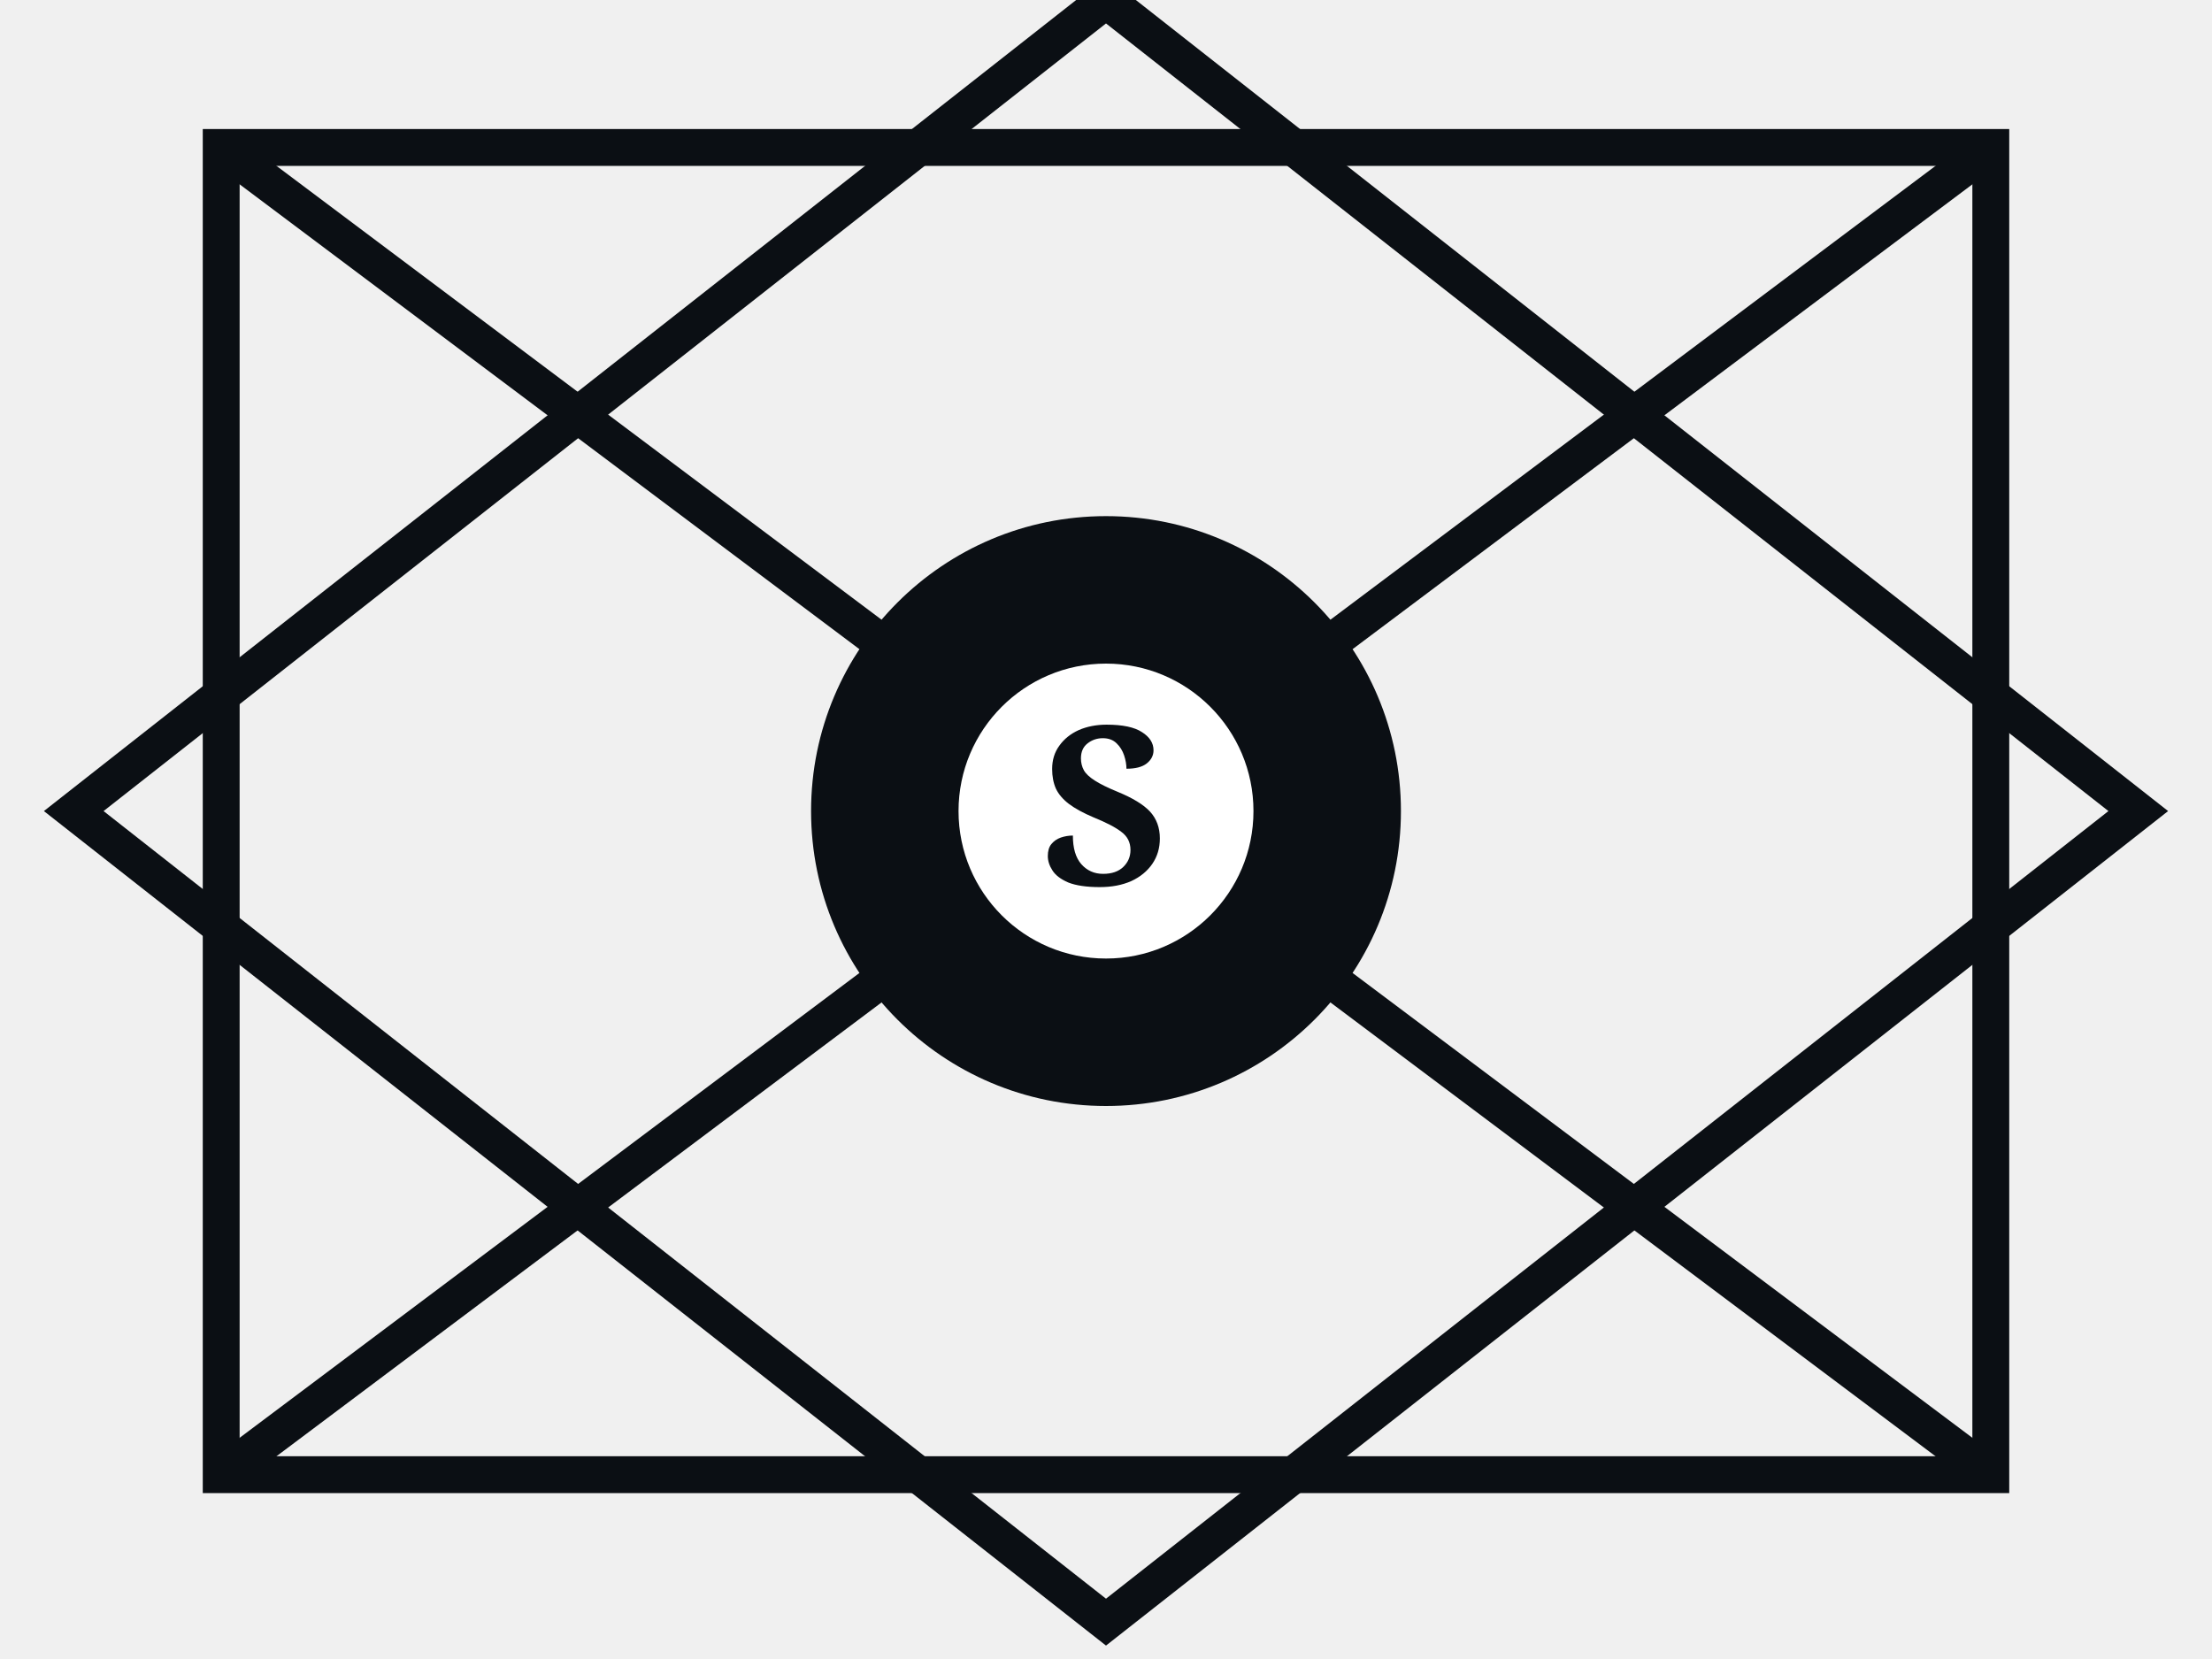
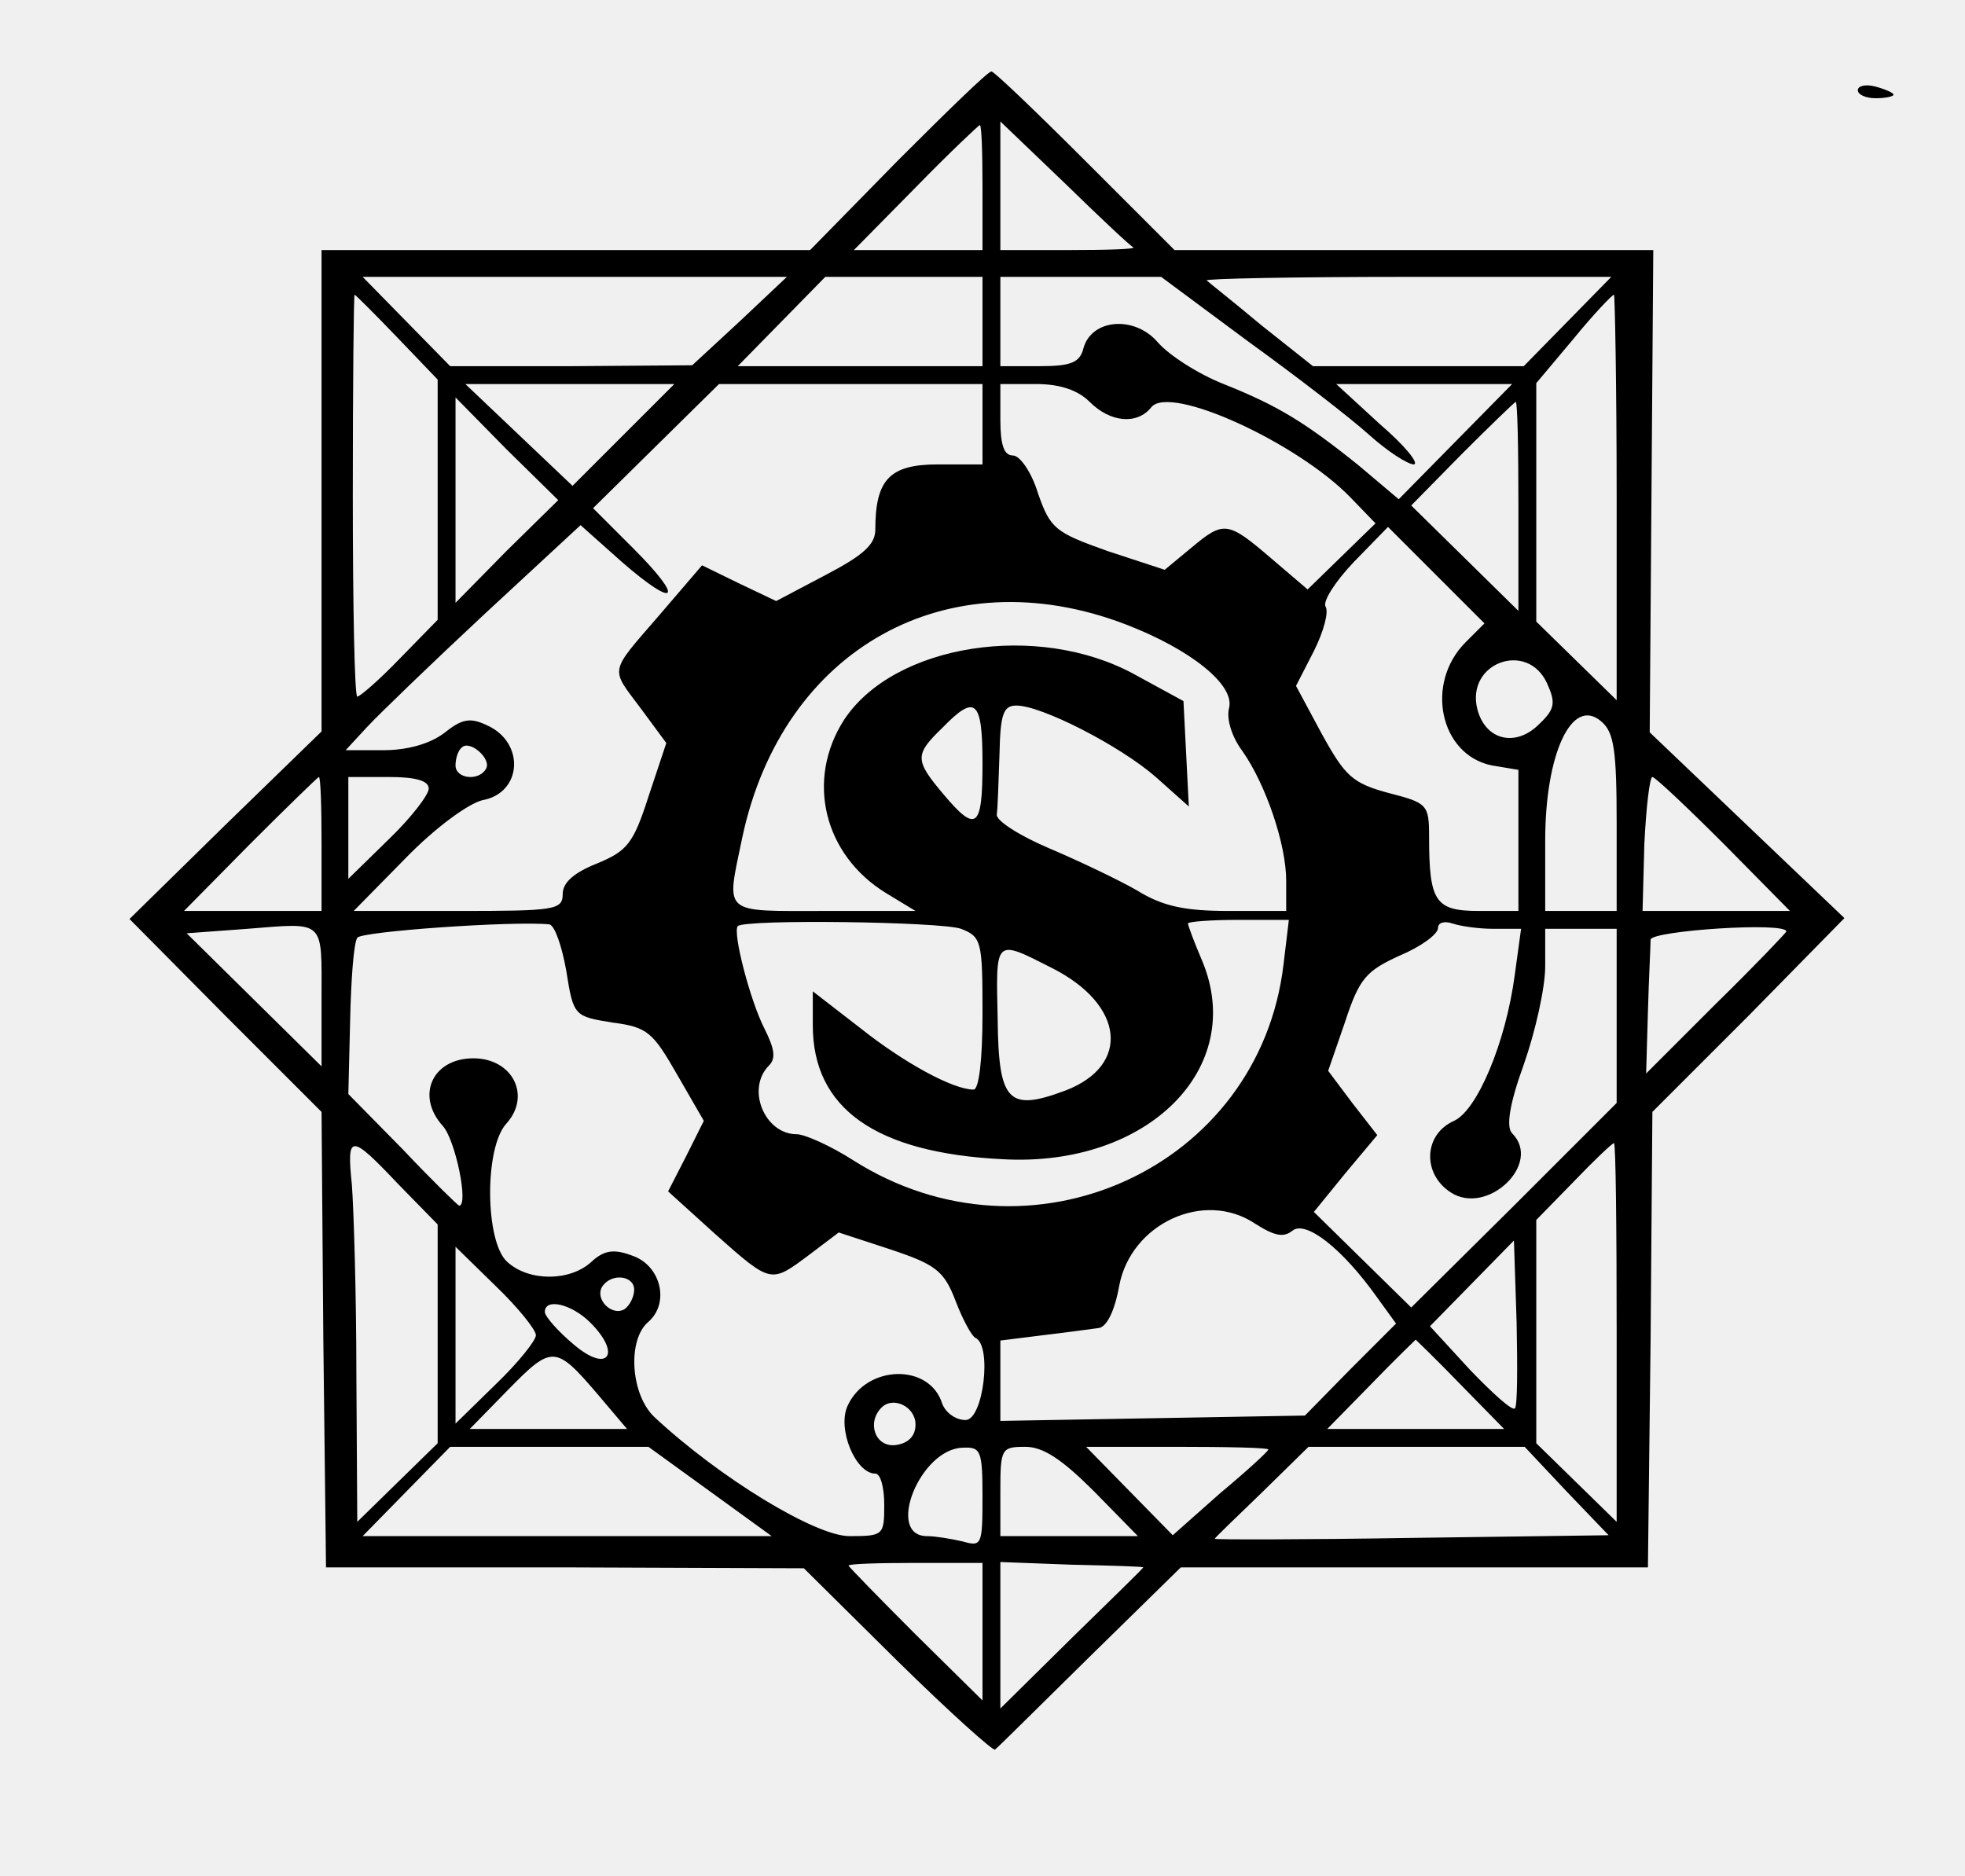
- <svg xmlns="http://www.w3.org/2000/svg" viewBox="0 0 120 90" fill="none">
-   <g stroke="#0b0f14" stroke-width="2">
-     <rect x="12" y="8" width="96" height="72" />
-     <polygon points="60,0 116,44 60,88 4,44" />
-     <line x1="12" y1="8" x2="108" y2="80" />
-     <line x1="108" y1="8" x2="12" y2="80" />
+ <svg xmlns="http://www.w3.org/2000/svg" version="1.0" width="220pt" height="210pt" viewBox="0 0 220 210" preserveAspectRatio="xMidYMid meet">
+   <g transform="translate(0,210) scale(0.1,-0.1)" fill="#000000" stroke="none">
+     <path d="M1005 1920 l-98 -100 -273 0 -274 0 0 -270 0 -269 -108 -105 -107 -105 107 -108 108 -108 2 -255 3 -255 268 0 267 -1 105 -104 c58 -57 107 -101 109 -99 3 2 50 49 106 104 l102 100 261 0 262 0 3 255 2 255 108 108 107 109 -109 104 -109 104 2 270 2 270 -268 0 -268 0 -100 100 c-55 55 -102 100 -105 100 -4 0 -50 -45 -105 -100z m95 -30 l0 -70 -72 0 -72 0 69 70 c38 39 71 70 72 70 2 0 3 -31 3 -70z m169 -67 c2 -2 -30 -3 -72 -3 l-77 0 0 72 0 72 72 -69 c40 -39 74 -71 77 -72z m-441 -83 l-53 -49 -135 -1 -136 0 -49 50 -49 50 238 0 237 0 -53 -50z m272 0 l0 -50 -137 0 -137 0 49 50 49 50 88 0 88 0 0 -50z m297 -22 c54 -39 115 -86 136 -105 20 -18 43 -33 50 -33 6 1 -10 21 -38 45 l-49 45 98 0 99 0 -63 -64 -64 -65 -45 38 c-61 49 -91 67 -151 91 -28 11 -61 32 -74 47 -26 30 -74 26 -83 -7 -4 -16 -14 -20 -49 -20 l-44 0 0 50 0 50 90 0 90 0 97 -72z m358 22 l-49 -50 -118 0 -118 0 -58 46 c-31 26 -59 48 -61 50 -2 2 99 4 224 4 l229 0 -49 -50z m-1311 -17 l46 -48 0 -135 0 -134 -42 -43 c-23 -24 -45 -43 -48 -43 -3 0 -5 101 -5 225 0 124 1 225 2 225 1 0 22 -21 47 -47z m1366 -180 l0 -227 -45 44 -45 44 0 134 0 133 42 50 c22 27 43 49 45 49 1 0 3 -102 3 -227z m-1112 70 l-57 -57 -60 57 -60 57 117 0 117 0 -57 -57z m402 12 l0 -45 -50 0 c-54 0 -70 -17 -70 -73 0 -17 -14 -29 -56 -51 l-55 -29 -42 20 -41 20 -48 -56 c-57 -66 -55 -58 -20 -105 l28 -38 -20 -60 c-17 -53 -24 -61 -58 -75 -25 -10 -38 -21 -38 -34 0 -18 -9 -19 -117 -19 l-117 0 58 59 c33 34 70 61 86 65 45 8 48 65 5 84 -19 9 -28 7 -48 -9 -16 -12 -41 -19 -68 -19 l-42 0 24 26 c13 14 72 71 131 126 l108 100 46 -41 c62 -54 71 -43 13 15 l-45 45 70 69 71 70 148 0 147 0 0 -45z m120 25 c23 -23 53 -26 69 -6 21 26 164 -40 223 -101 l28 -29 -38 -37 -38 -37 -41 35 c-49 42 -53 42 -90 11 l-29 -24 -64 21 c-59 21 -64 25 -78 65 -7 23 -20 42 -28 42 -10 0 -14 12 -14 40 l0 40 40 0 c27 0 47 -7 60 -20z m-653 -167 l-57 -58 0 115 0 115 57 -58 58 -57 -58 -57z m1133 50 l0 -117 -60 59 -60 59 57 58 c32 32 59 58 60 58 2 0 3 -53 3 -117z m-59 -152 c-46 -46 -29 -126 29 -138 l30 -5 0 -79 0 -79 -44 0 c-49 0 -56 10 -56 83 0 36 -2 38 -45 49 -41 11 -49 19 -75 66 l-29 54 20 39 c11 22 17 44 13 50 -3 6 11 28 32 50 l38 39 54 -54 54 -54 -21 -21z m-381 20 c73 -28 123 -68 116 -94 -3 -12 3 -32 15 -48 26 -37 49 -104 49 -145 l0 -34 -64 0 c-49 0 -74 5 -103 23 -21 12 -65 33 -98 47 -33 14 -60 31 -59 38 1 7 2 37 3 67 1 45 4 55 19 55 28 0 116 -45 156 -80 l37 -33 -3 59 -3 59 -55 30 c-108 59 -269 34 -325 -51 -43 -67 -23 -151 47 -194 l33 -20 -102 0 c-116 0 -110 -5 -92 82 45 212 230 315 429 239z m472 -66 c10 -22 9 -29 -9 -46 -26 -26 -60 -18 -69 17 -13 52 56 77 78 29z m-632 -90 c0 -73 -7 -78 -44 -34 -32 38 -32 44 -1 74 37 38 45 32 45 -40z m710 -67 l0 -98 -40 0 -40 0 0 79 c0 97 30 162 63 133 14 -12 17 -32 17 -114z m-1266 61 c-8 -14 -34 -11 -34 4 0 8 3 17 7 20 9 9 34 -13 27 -24z m-184 -84 l0 -75 -77 0 -77 0 74 75 c41 41 76 75 77 75 2 0 3 -34 3 -75z m120 62 c0 -7 -20 -33 -45 -57 l-45 -44 0 57 0 57 45 0 c30 0 45 -4 45 -13z m1450 -62 l74 -75 -82 0 -83 0 2 75 c2 41 6 75 9 75 3 0 39 -34 80 -75z m-1570 -173 l0 -76 -75 74 -76 75 68 5 c88 7 83 11 83 -78z m274 31 c8 -51 9 -51 52 -58 39 -5 45 -11 72 -58 l30 -52 -20 -40 -20 -39 53 -48 c63 -56 62 -55 105 -23 l33 25 58 -19 c51 -17 60 -24 73 -58 8 -21 18 -39 22 -41 19 -8 9 -92 -11 -92 -11 0 -22 8 -26 18 -14 46 -85 44 -106 -2 -12 -26 9 -76 31 -76 6 0 10 -16 10 -35 0 -34 -1 -35 -39 -35 -38 0 -145 65 -218 133 -27 25 -31 87 -7 107 24 21 14 63 -18 74 -21 8 -32 6 -46 -7 -24 -22 -70 -22 -94 0 -25 22 -26 128 -1 155 28 31 7 73 -37 73 -46 0 -65 -42 -34 -76 14 -16 29 -89 18 -89 -1 0 -30 28 -63 63 l-61 62 2 82 c1 46 4 87 8 93 4 7 173 19 215 15 6 -1 14 -24 19 -52z m442 47 c23 -9 24 -14 24 -95 0 -52 -4 -85 -10 -85 -23 0 -78 30 -127 69 l-53 41 0 -38 c0 -93 70 -143 213 -150 162 -9 273 102 223 222 -9 21 -16 40 -16 42 0 2 25 4 56 4 l57 0 -6 -50 c-27 -228 -284 -345 -482 -219 -25 16 -54 29 -63 29 -36 0 -57 51 -31 77 8 8 6 19 -5 41 -16 31 -36 108 -30 115 8 8 228 5 250 -3z m596 0 l31 0 -7 -51 c-10 -76 -42 -152 -68 -164 -34 -15 -36 -59 -4 -80 41 -27 103 32 69 66 -7 7 -3 33 13 77 13 37 24 86 24 110 l0 42 40 0 40 0 0 -98 0 -97 -115 -115 -115 -114 -54 53 -55 54 35 43 36 43 -28 36 -27 36 19 55 c16 49 24 57 61 74 24 10 43 24 43 31 0 6 7 8 16 5 9 -3 29 -6 46 -6z m328 -3 c0 -1 -35 -38 -79 -81 l-78 -78 2 69 c1 37 3 74 3 81 2 10 152 20 152 9z m-822 -41 c81 -41 88 -109 15 -137 -64 -24 -75 -13 -76 79 -2 92 -4 91 61 58z m-732 -242 l44 -45 0 -123 0 -122 -45 -44 -45 -44 -1 164 c0 91 -3 186 -5 213 -6 58 -2 58 52 1z m1364 -166 l0 -212 -45 44 -45 44 0 125 0 125 42 43 c23 24 43 43 45 43 2 0 3 -95 3 -212z m-405 122 c22 -14 32 -16 42 -8 15 12 56 -20 95 -75 l21 -29 -51 -51 -51 -52 -171 -3 -170 -3 0 45 0 45 48 6 c26 3 54 7 62 8 9 1 18 19 23 47 13 70 95 108 152 70z m291 -207 c-3 -3 -25 17 -50 43 l-45 49 47 48 47 48 3 -92 c1 -50 1 -94 -2 -96z m-1096 82 c0 -6 -20 -31 -45 -55 l-45 -44 0 99 0 99 45 -44 c25 -24 45 -49 45 -55z m110 51 c0 -8 -5 -18 -11 -22 -14 -8 -33 11 -25 25 10 16 36 13 36 -3z m-49 -37 c35 -35 20 -57 -18 -25 -18 15 -33 32 -33 37 0 16 30 9 51 -12z m974 -69 l49 -50 -99 0 -99 0 49 50 c27 28 50 50 50 50 0 0 23 -22 50 -50z m-966 -11 l33 -39 -88 0 -88 0 43 44 c49 50 53 50 100 -5z m356 -34 c0 -13 -8 -21 -22 -23 -23 -3 -33 25 -16 42 13 13 38 1 38 -19z m-230 -75 l69 -50 -229 0 -229 0 49 50 49 50 111 0 111 0 69 -50z m305 -6 c0 -54 -1 -56 -22 -50 -13 3 -31 6 -40 6 -47 0 -8 98 40 99 20 1 22 -3 22 -55z m125 6 l49 -50 -77 0 -77 0 0 50 c0 48 1 50 28 50 20 0 41 -14 77 -50z m195 47 c0 -2 -24 -24 -54 -49 l-53 -47 -49 50 -48 49 102 0 c56 0 102 -1 102 -3z m334 -47 l47 -49 -221 -3 c-121 -2 -220 -2 -220 -1 0 1 24 24 53 52 l52 51 121 0 121 0 47 -50z m-654 -157 l0 -77 -75 74 c-41 41 -75 76 -75 77 0 2 34 3 75 3 l75 0 0 -77z m180 72 c0 -1 -36 -36 -80 -79 l-80 -79 0 82 0 82 80 -3 c44 -1 80 -2 80 -3z" />
+     <path d="M2080 1999 c0 -5 9 -9 20 -9 11 0 20 2 20 4 0 2 -9 6 -20 9 -11 3 -20 1 -20 -4z" />
  </g>
-   <circle cx="60" cy="44" r="16" fill="#0b0f14" />
-   <circle cx="60" cy="44" r="8" fill="#ffffff" />
-   <text x="60" y="48" text-anchor="middle" font-family="Georgia,serif" font-size="12" font-weight="700" fill="#0b0f14">S</text>
</svg>
